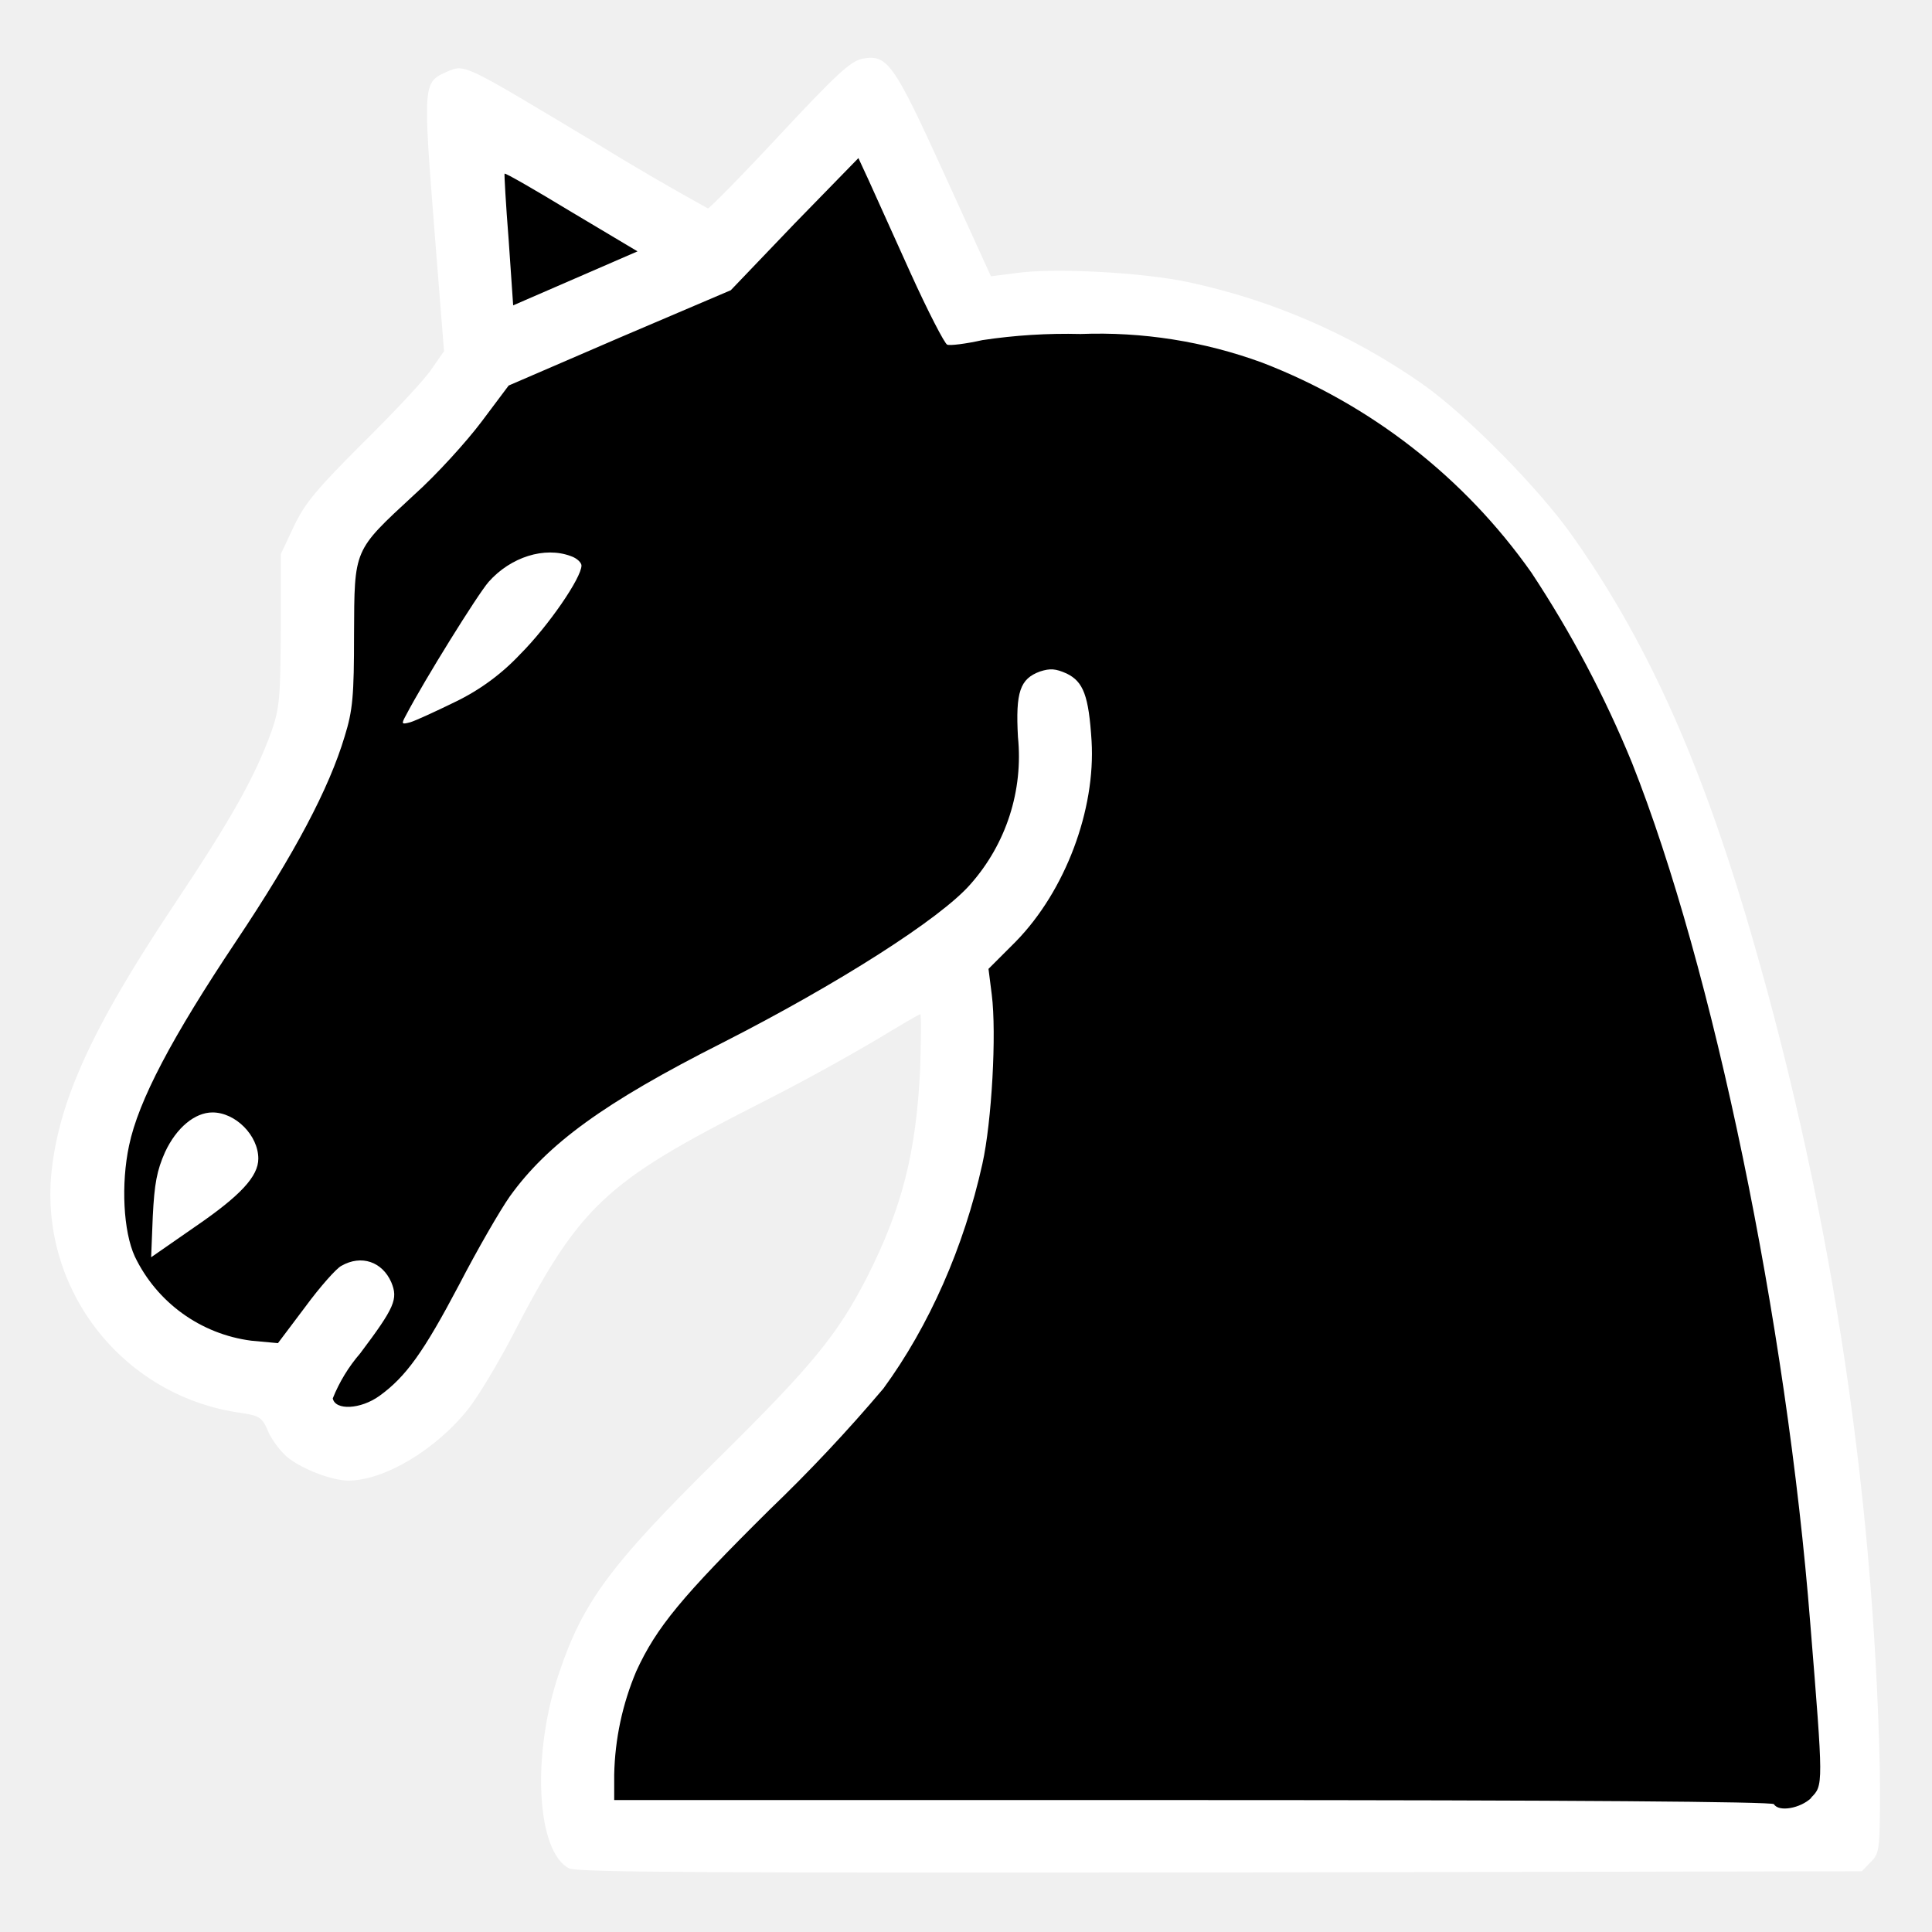
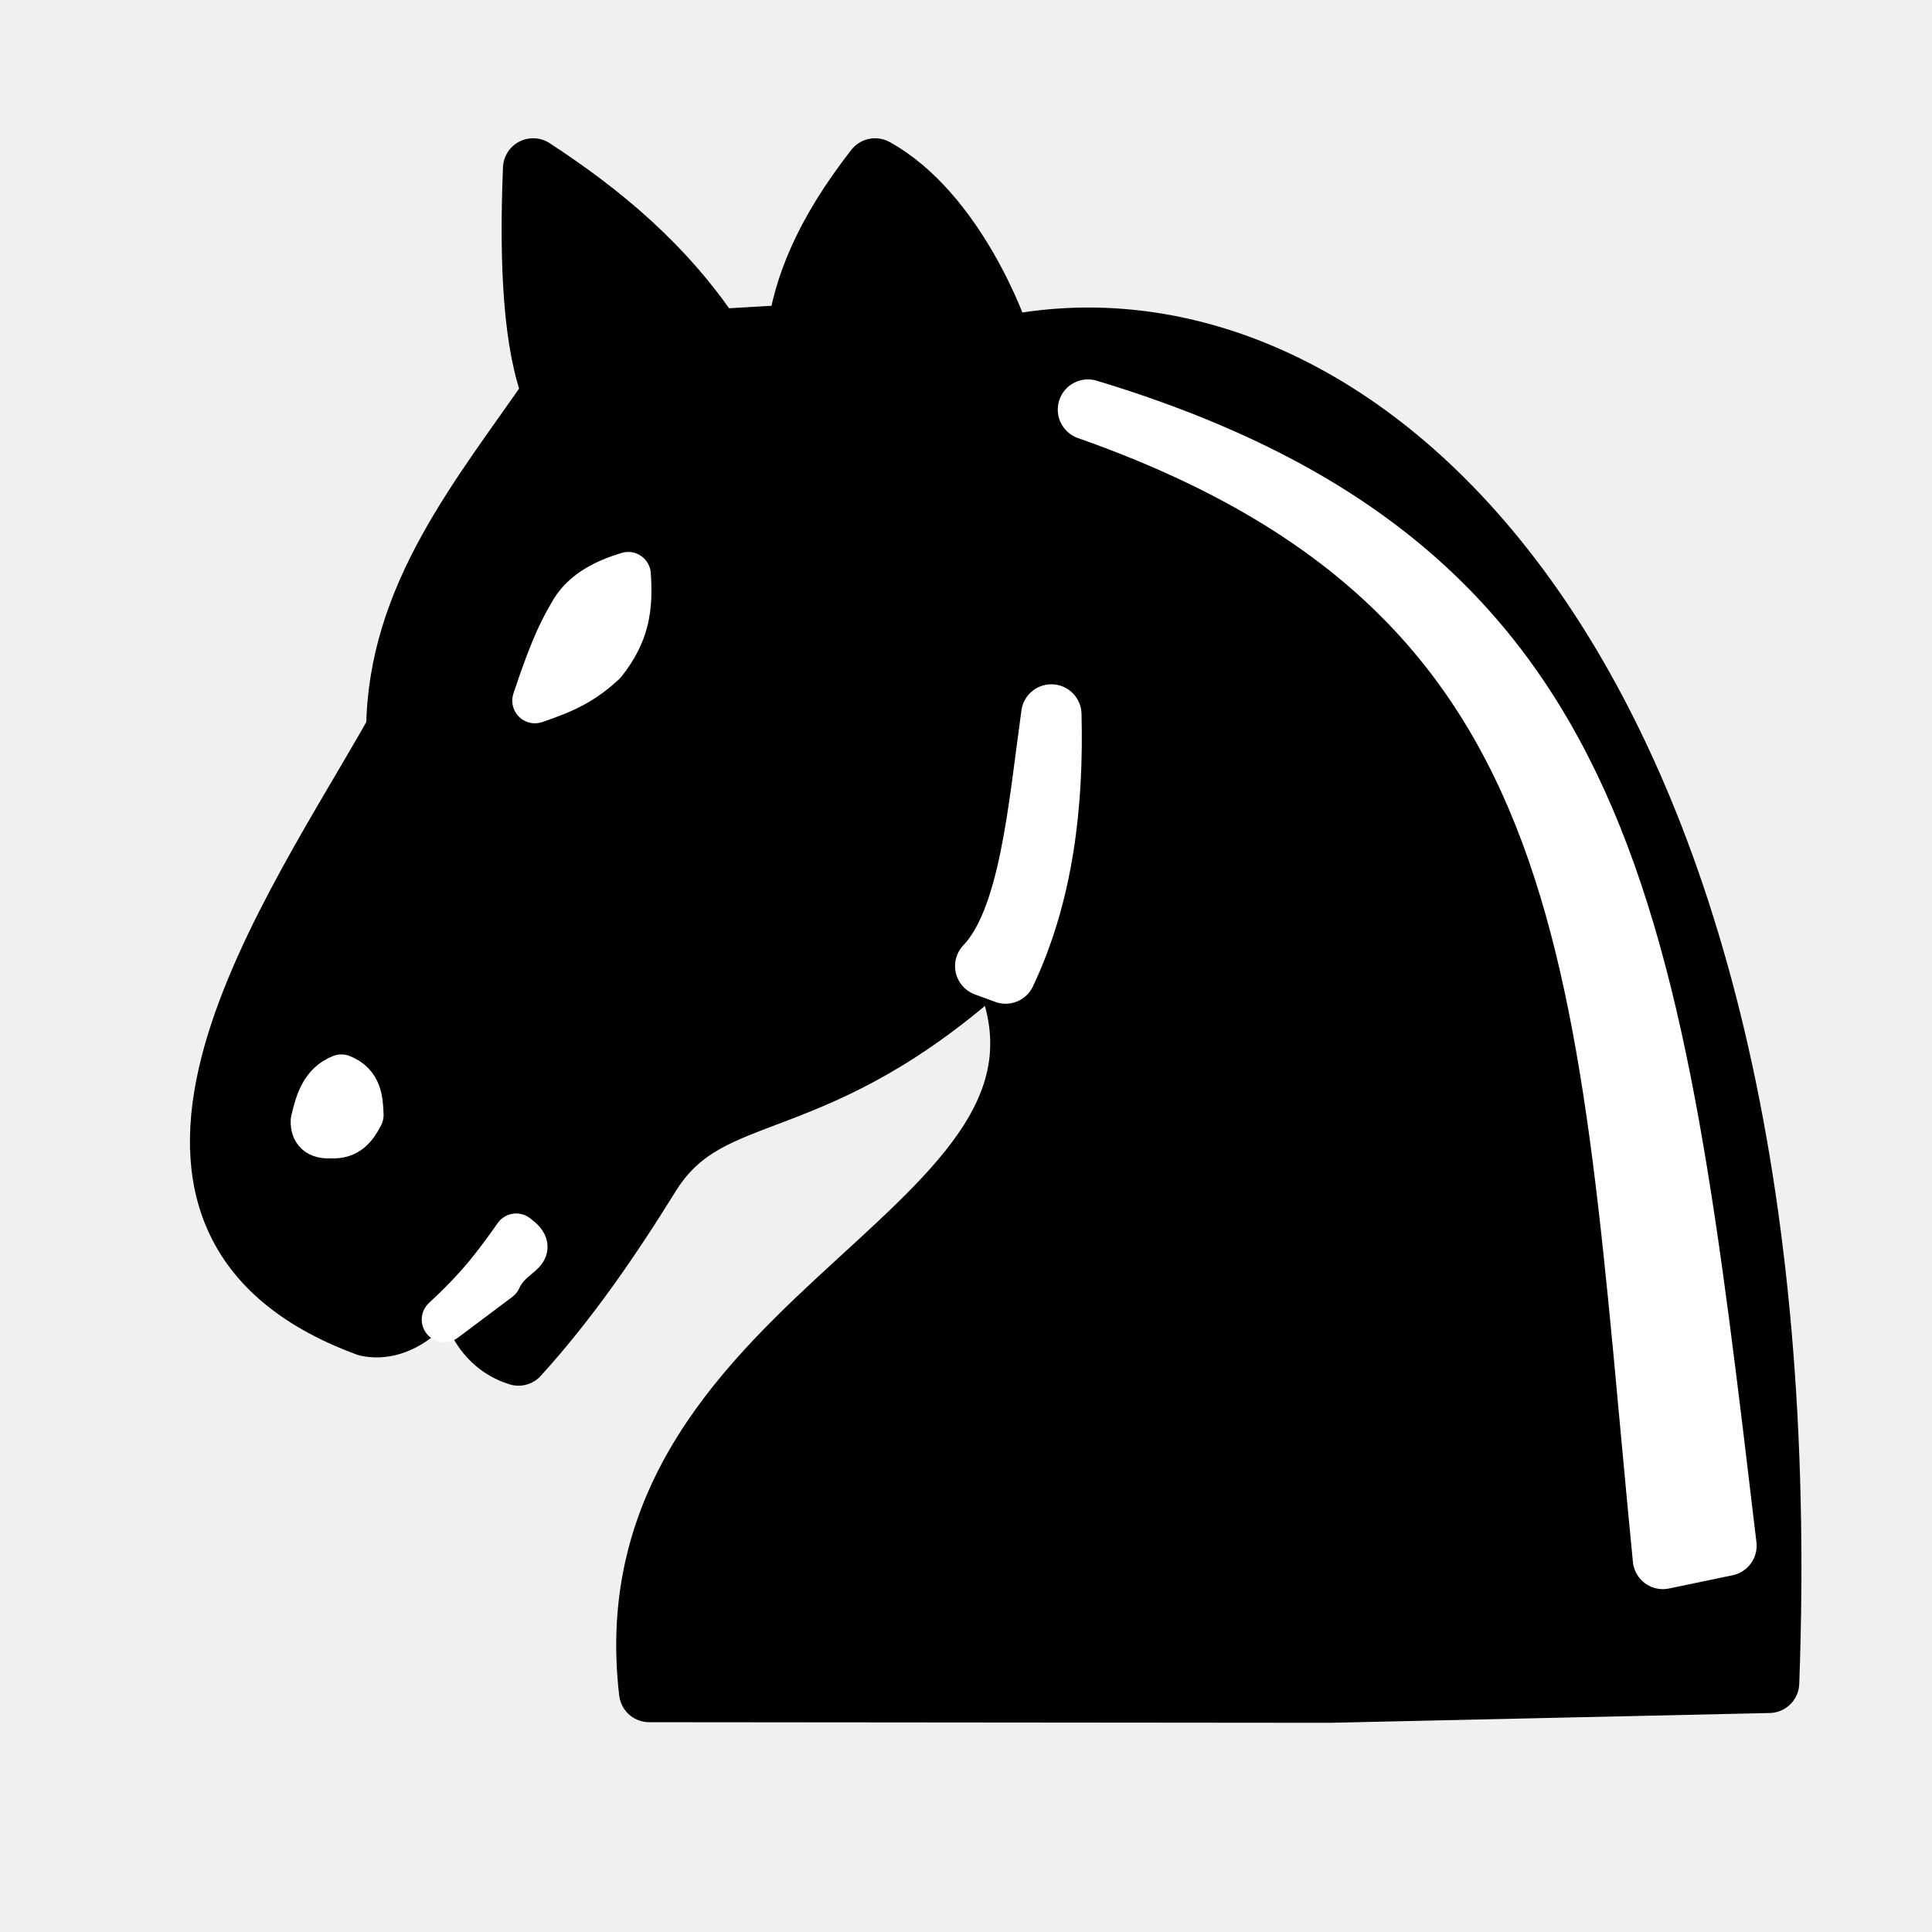
- <svg xmlns="http://www.w3.org/2000/svg" width="80" height="80" viewBox="0 0 97.1 97.1">
-   <g style="stroke-width:19.456;stroke-miterlimit:4;stroke-dasharray:none">
-     <path d="M155.2 472.8c-8-4-9.3-27.9-2.4-48 5.8-17.2 12.6-26.3 38.4-51.8 23.3-23 29.5-30.5 36.8-44.7 8.6-17 12-30.4 13-51 .2-7.3.3-13.3 0-13.3s-5.2 2.9-11 6.4a527.5 527.5 0 0 1-28.4 15.5c-38 19.3-43.9 24.9-60.8 57.7-3.2 6-7.7 13.6-10.2 16.8-7.9 10-20.6 17.6-29.4 17.6-3.8 0-10.8-2.6-14.5-5.4-1.7-1.3-4-4.2-5-6.4-1.5-3.6-2.1-4-6.4-4.7a54 54 0 0 1-46.8-57.4c1.5-18.1 9.7-36.3 30.2-67 14-21 19.7-31.2 23.7-42.2 2-5.7 2.2-8.3 2.3-24.9v-18.5l3.2-6.8c2.7-5.7 5.6-9.1 17-20.5 7.6-7.5 15.2-15.6 16.7-18l3-4.3-2.2-27.7c-3-38.2-3-38 3.1-40.7 4.3-1.8 4-1.8 36 17.4A679.4 679.4 0 0 0 189.1 67c.4 0 8.3-8 17.6-18 13.9-14.9 17.3-18 20.2-18.6 6.1-1.1 7.6 1 20 28.2l11.4 25 6.2-.8c9-1.3 30.6-.2 41.9 2.2a156.8 156.8 0 0 1 57.2 24.8c11 7.7 28.6 25.6 36.8 37.2 17.7 25 30.5 53.1 42.3 92.4a796.2 796.2 0 0 1 32.9 209.3c.1 19.8 0 20.3-2.2 22.5l-2.2 2.3-156.8.3c-123.6.1-157.2 0-159.2-1z" transform="matrix(.20559 0 0 .20559 -3.3 -3.3)" style="fill:#fff;stroke-width:19.456;stroke-miterlimit:4;stroke-dasharray:none" />
-     <path d="M155.8 67.9c-8.9-5.4-16.2-9.6-16.4-9.4-.1.1.3 7.4 1 16.2l1.1 16 15.2-6.6 15.2-6.6zM458.8 455.5c3-3 3-3-.2-42.5-5.8-73.7-23.7-160.4-43.6-210.5a269.2 269.2 0 0 0-24.6-46.5 143.7 143.7 0 0 0-65.8-51.3 116 116 0 0 0-44.4-7 138 138 0 0 0-24 1.5c-4 .9-8 1.4-8.6 1.1-.6-.2-4.7-8.1-9-17.6l-10.2-22.6-2.5-5.4-15.6 16L194.7 87l-27.2 11.6-27.1 11.7-6.6 8.8c-3.6 4.8-11 13-16.6 18-14.8 13.7-14.5 13-14.6 34 0 15-.3 18.6-2.3 25-3.8 12.7-12.2 28.6-26.5 50-15.7 23.5-23.9 39-26.2 50-2 9.4-1.4 21 1.4 27.1a36.8 36.8 0 0 0 28.5 20.6l6.5.6 6.7-8.9c3.6-4.9 7.6-9.4 8.8-10 4.9-2.8 10-1 12.2 4 1.7 4.1.9 6.1-7.6 17.4a39 39 0 0 0-6.7 11c.6 3 6.8 2.7 11.4-.6 6.5-4.7 10.8-10.7 19.5-27.2 4.4-8.5 10-18.2 12.4-21.6 9.2-12.8 23-22.9 51.9-37.5 28.3-14.4 53.4-30.4 60.7-38.8a47.1 47.1 0 0 0 11.6-36c-.6-11 .5-14.2 5.4-16 2.5-.8 3.8-.7 6.5.5 4.1 2 5.4 5.4 6.1 16.5 1 16.8-6.4 36.6-18.5 49l-6.7 6.7.8 6.3c1.2 9.5 0 31.1-2.3 41.4-4.5 20.3-13 39.6-24.2 54.9a391.6 391.6 0 0 1-27.8 29.6c-21.5 21.3-27.7 28.8-32.6 39.5a68.5 68.5 0 0 0-5.4 25.3v6.2h141.4c93.3 0 141.7.4 142.1 1 1.2 2 6.5 1 9.1-1.5z" transform="matrix(.20559 0 0 .20559 -3.3 -3.3)" style="fill:#000;stroke-width:19.456;stroke-miterlimit:4;stroke-dasharray:none" />
-     <path d="M115.3 190.9c4.5-8.6 17.5-29.5 20.2-32.6 5.4-6.1 13.7-8.7 20.1-6.3 1.5.5 2.6 1.6 2.6 2.3 0 3-8.1 14.8-15 21.7a53.7 53.7 0 0 1-16 11.7c-4.7 2.3-9.5 4.5-10.8 4.9-2.2.6-2.3.5-1.1-1.7zM53.4 313.4c.4-8 1-11.2 3-15.7 2.8-6 7.3-9.7 11.6-9.7 5.6 0 11.2 5.6 11.2 11.3 0 4.3-4.3 9-15.4 16.6L53 323.4z" transform="matrix(.20559 0 0 .20559 -3.3 -3.3)" style="fill:#fff;stroke-width:19.456;stroke-miterlimit:4;stroke-dasharray:none" />
-   </g>
+ <svg xmlns="http://www.w3.org/2000/svg" width="64" height="64" viewBox="0 0 64 64">
+   <path d="M12.159 43.932c-9.783-3.601-2.343-13.82.97-19.742.03-4.431 2.792-7.705 5.18-11.166-.622-1.555-.781-4.166-.648-7.444 2.267 1.48 4.364 3.216 5.987 5.663l2.752-.161c.21-1.554.874-3.303 2.589-5.502 2.611 1.449 4.061 5.27 4.217 5.909C45.032 8.95 59.831 22.314 58.603 55.746l-14.564.324-22.534-.02c-1.512-12.925 16.13-15.265 11.53-24.416-6.113 5.639-9.444 4.028-11.49 7.282-1.32 2.132-2.727 4.178-4.37 5.987-.863-.27-2.136-1.203-1.703-4.745-.776 3.25-2.347 3.987-3.313 3.774" style="fill:#000;fill-opacity:1;stroke:#000;stroke-width:2;stroke-linecap:round;stroke-linejoin:round;stroke-dasharray:none;stroke-opacity:1" />
+   <path d="M32.637 32.002c1.468-1.531 1.752-5.185 2.19-8.334.074 2.953-.256 5.925-1.515 8.582z" style="fill:#fff;fill-opacity:1;stroke:#fff;stroke-width:2;stroke-linecap:round;stroke-linejoin:round;stroke-dasharray:none;stroke-opacity:1" />
+   <path d="M17.72 23.21c.633-1.915.942-2.425 1.26-2.975.38-.614 1.045-.964 1.83-1.201.076 1.12-.043 1.952-.82 2.924-.65.593-1.183.885-2.27 1.252m-7.341 13.926c.143-.616.311-1.212.93-1.457.601.243.626.748.648 1.254-.199.396-.453.72-.971.688-.366.024-.618-.08-.607-.485m4.341 6.576c1.247-1.148 1.8-1.95 2.38-2.764.76.563-.178.519-.58 1.414z" style="fill:#fff;fill-opacity:1;stroke:#fff;stroke-width:1.5;stroke-linecap:round;stroke-linejoin:round;stroke-dasharray:none;stroke-opacity:1" />
+   <path d="M36.04 13.568c17.445 5.28 18.682 16.853 21.151 37.635l-2.104.439C53.17 32.08 53.416 19.676 36.04 13.568" style="fill:#fff;fill-opacity:1;stroke:#fff;stroke-width:2;stroke-linecap:round;stroke-linejoin:round;stroke-dasharray:none;stroke-opacity:1" />
</svg>
